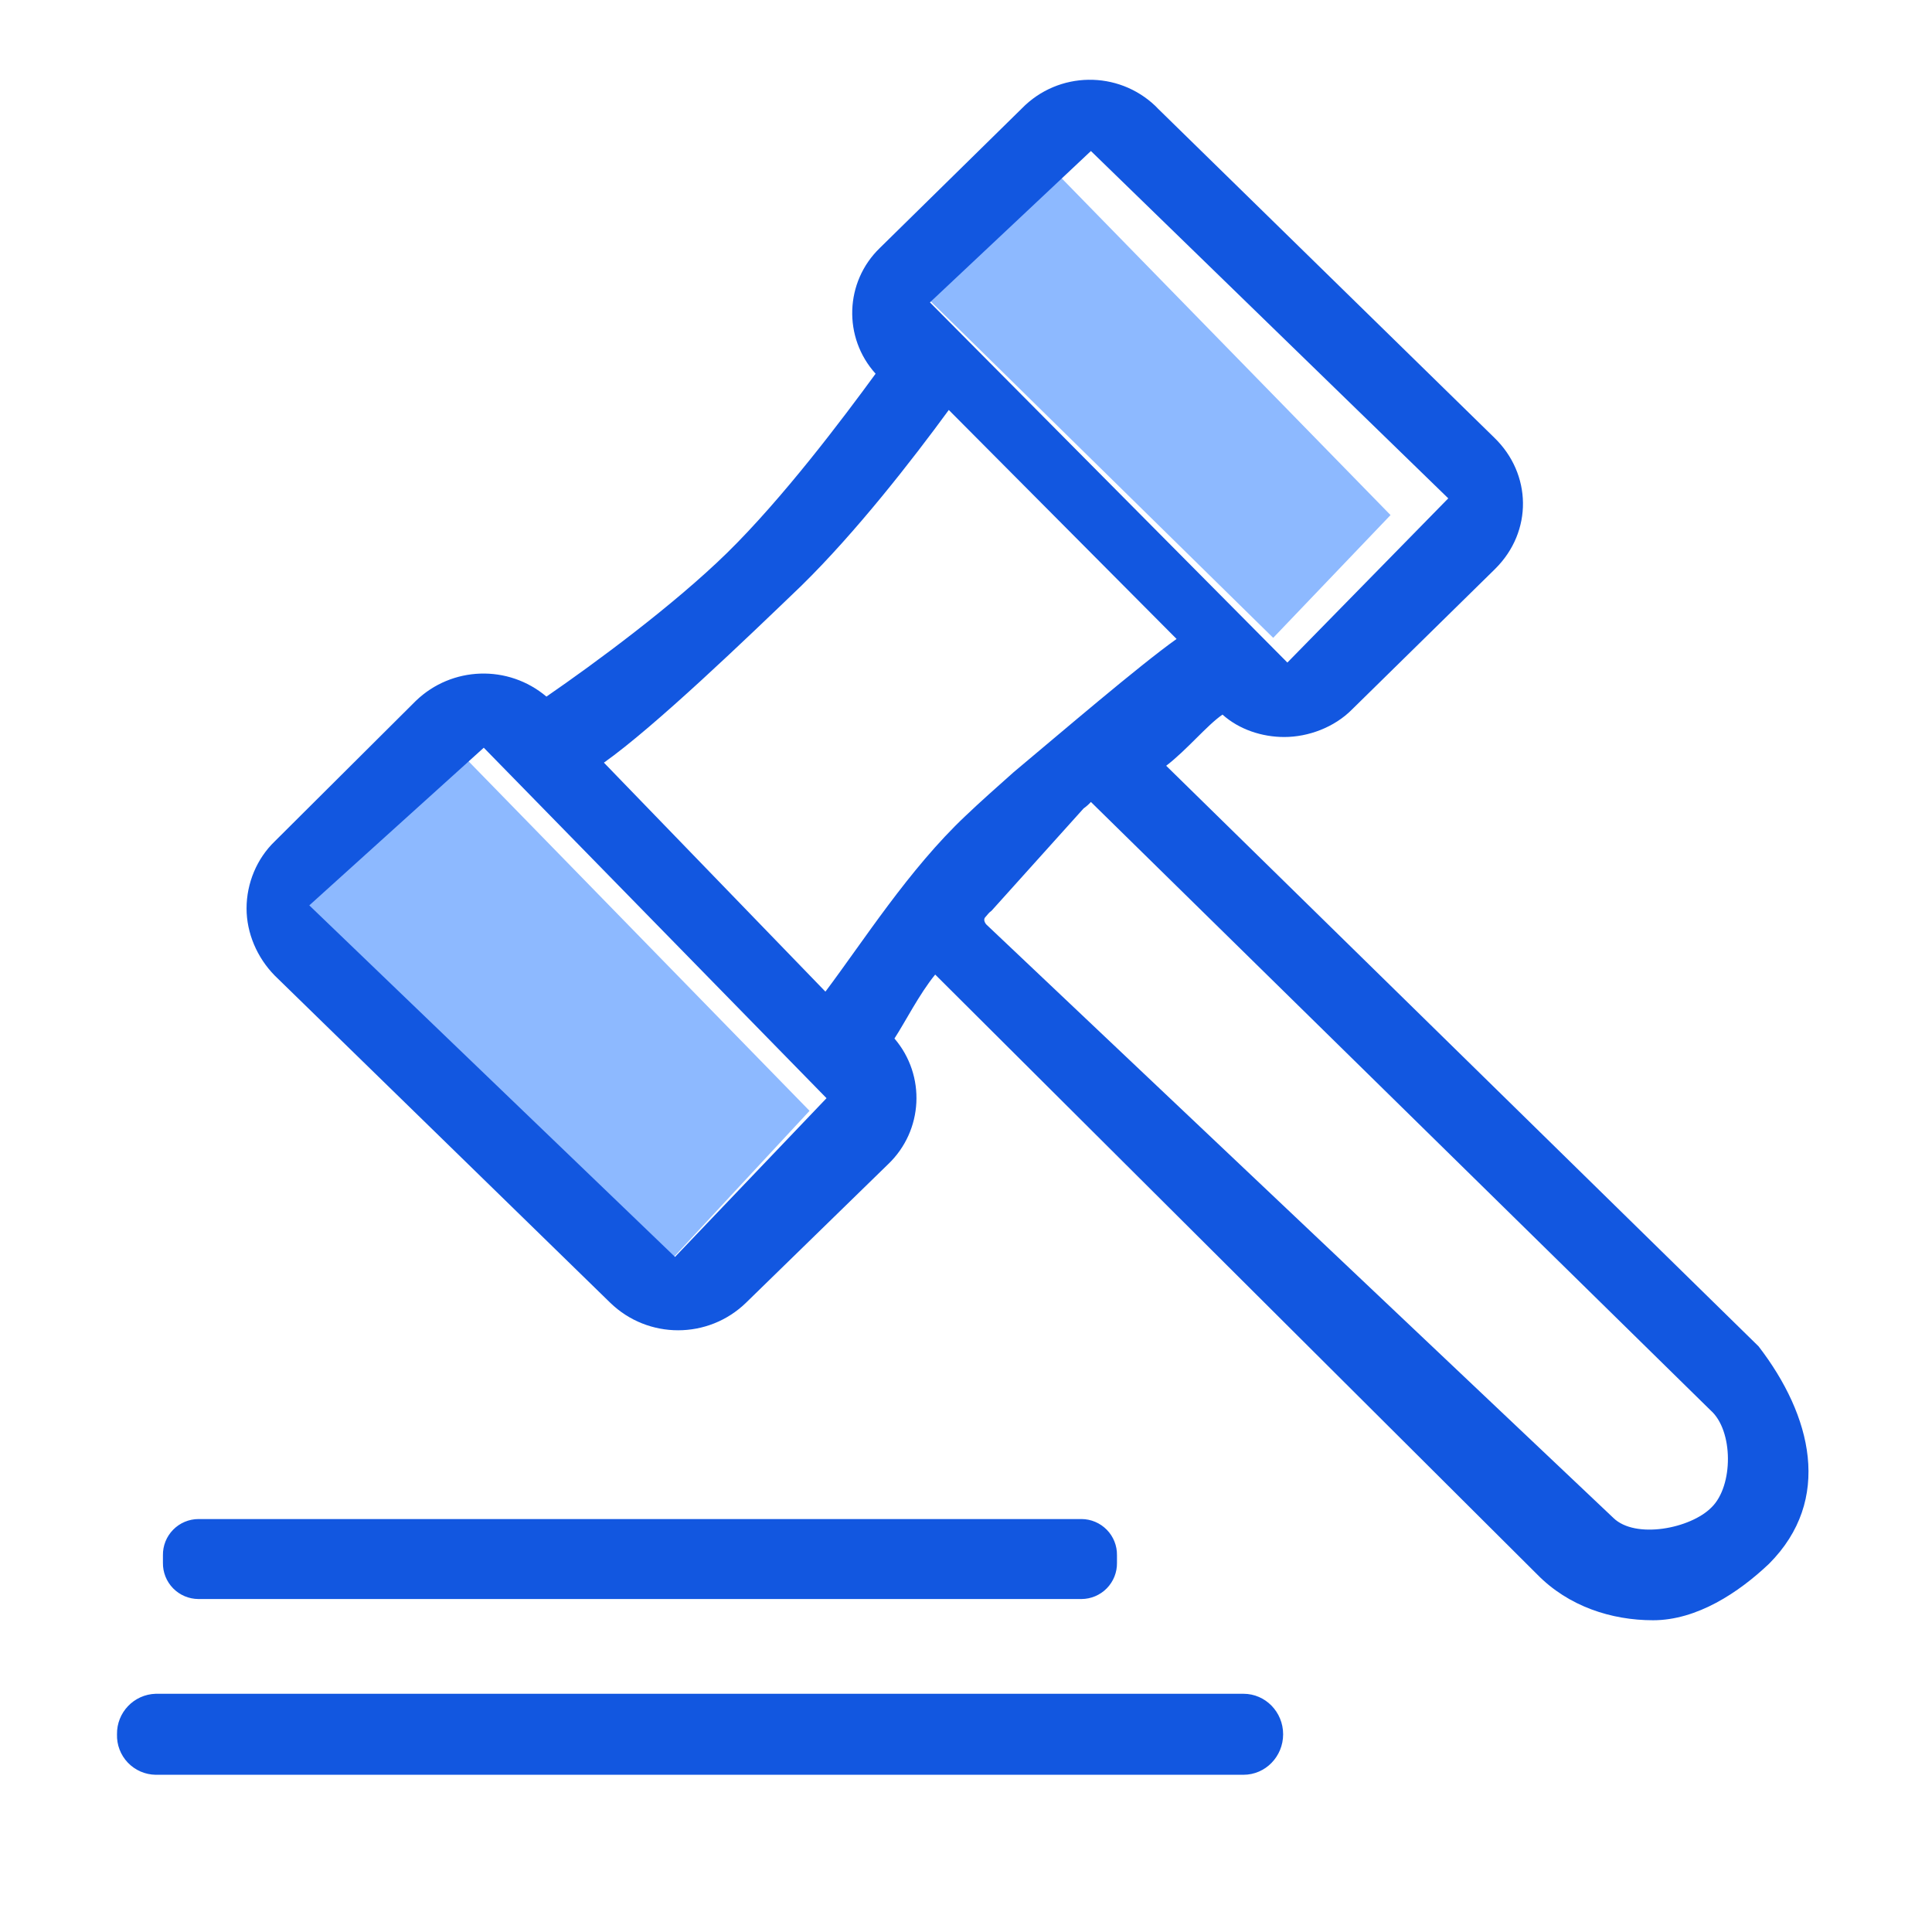
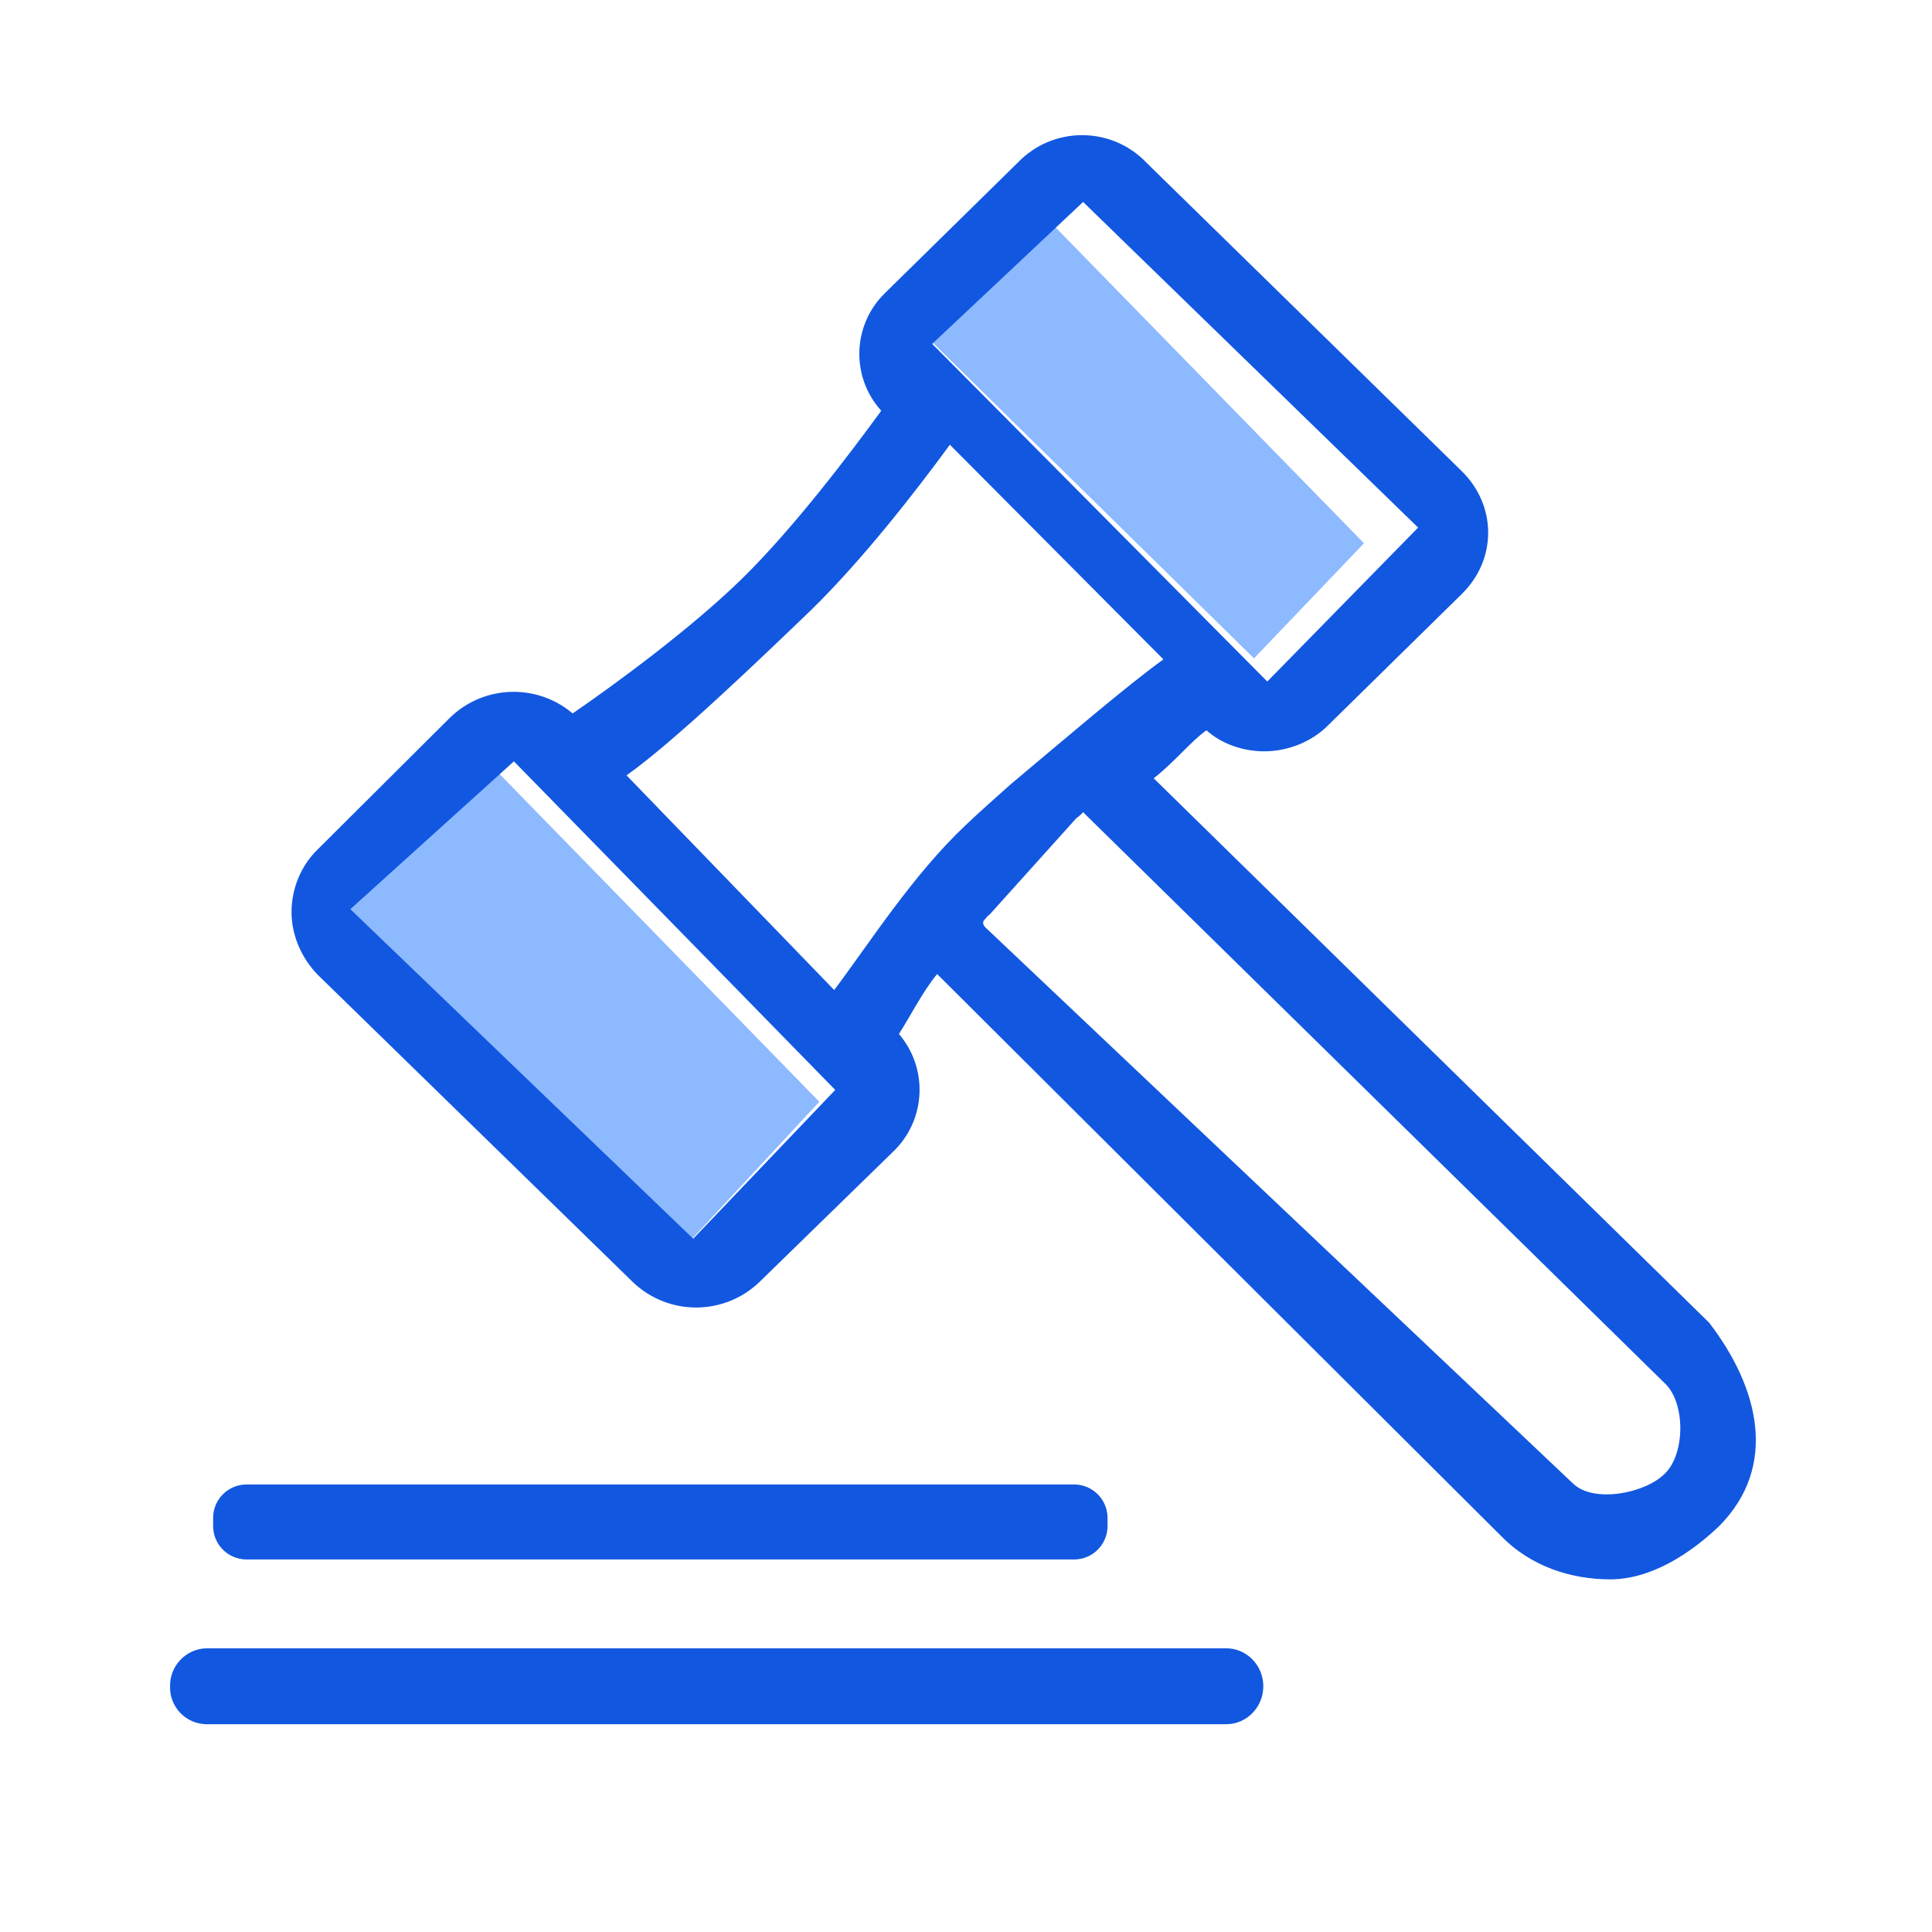
- <svg xmlns="http://www.w3.org/2000/svg" viewBox="0 0 1024 1024" width="200" height="200">
-   <path d="M554.086 85.667l182.925 187.335-62.19 65.07-187.785-184.5 67.05-67.905zM238.681 393.602l190.395 195.165-76.05 81.9-201.015-196.875 86.67-80.19z" fill="#8DB9FF" />
-   <path d="M573.211 847.517h-468a18.9 18.9 0 01-18.855-19.215v-3.96a18.9 18.9 0 0118.855-19.215h468a18.9 18.9 0 0118.81 19.215v3.96a18.9 18.9 0 01-18.81 19.215zm85.86 93.15H82.486a20.79 20.79 0 01-20.475-21.465 21.15 21.15 0 0120.475-21.465h576.585c11.61 0 21.015 9.63 21.015 21.465s-9.405 21.465-21.015 21.465zm248.085-141.75c-11.07 11.295-40.41 16.965-52.02 5.625L522.811 490.037a4.365 4.365 0 01-1.125-2.25c0-.585 0-1.125.585-1.71 1.08-1.125 1.665-2.25 3.285-3.375l48.78-54.225a23.535 23.535 0 003.87-3.42l328.455 322.47c12.15 10.71 12.15 40.05.495 51.39zm-469.62-273.285l-117.45-121.41c27.135-19.215 75.87-66.105 104.67-93.78 28.8-28.215 58.725-66.6 78.12-93.15l120.735 121.365c-19.935 14.175-62.055 50.31-86.4 70.65-8.865 7.875-17.73 15.75-25.47 23.13-29.925 28.215-54.27 66.6-74.25 93.15zm-79.785 140.535l-193.815-186.3 92.475-83.565 181.665 185.76-80.325 84.15zM578.206 80.042l189.405 184.095-85.275 87.03-189.45-190.89 85.32-80.235zm39.87 325.845c11.07-8.46 21.6-21.465 29.88-27.135 8.865 7.965 21.06 11.88 32.715 11.88 12.735 0 26.55-5.085 36-14.67l75.33-73.98.54-.54c19.935-19.8 19.35-50.265-.54-69.48l-178.38-174.51-1.08-1.125a50.355 50.355 0 00-70.92 1.125l-74.745 73.44-.54.54a47.925 47.925 0 00-2.25 66.645c-17.73 24.3-49.275 66.06-78.615 94.86-28.26 27.675-70.335 58.725-95.85 76.275a51.66 51.66 0 00-69.21 2.25l-74.79 74.475c-9.405 9.045-14.94 22.05-14.94 35.55 0 13.05 5.535 26.01 14.94 35.595l177.795 173.385a51.66 51.66 0 0072 0l75.33-73.44a48.465 48.465 0 003.33-66.6c5.535-8.46 13.275-23.76 21.6-33.885l319.05 317.925c16.56 16.92 39.285 24.3 61.425 24.3 23.31 0 45.45-14.715 61.515-29.97 33.75-33.885 22.68-78.48-5.58-115.2l-314.01-307.755z" fill="#1257E0" />
+ <svg xmlns="http://www.w3.org/2000/svg" class="icon" viewBox="0 0 1024 1024" width="81" height="81">
+   <path d="M551.456 112.313l171.492 175.626-58.303 61.003-176.049-172.969 62.86-63.66zM255.764 401.002l178.495 182.967-71.297 76.781-188.451-184.57 81.253-75.178z" fill="#8DB9FF" />
+   <path d="M569.386 826.547h-438.75a17.719 17.719 0 01-17.677-18.014v-3.713a17.719 17.719 0 0117.677-18.014h438.75a17.719 17.719 0 0117.634 18.014v3.713a17.719 17.719 0 01-17.634 18.014zm80.493 87.328H109.331a19.49 19.49 0 01-19.195-20.123 19.828 19.828 0 0119.195-20.124h540.548c10.885 0 19.702 9.028 19.702 20.124s-8.817 20.123-19.702 20.123zm232.58-132.89c-10.378 10.588-37.884 15.904-48.769 5.273L522.136 491.409a4.092 4.092 0 01-1.055-2.109c0-.548 0-1.055.548-1.603 1.013-1.055 1.561-2.11 3.08-3.164l45.731-50.836a22.064 22.064 0 003.628-3.206l307.927 302.315c11.39 10.04 11.39 37.547.464 48.178zM442.19 524.78L332.08 410.958c25.44-18.014 71.129-61.974 98.129-87.919 27-26.451 55.055-62.437 73.237-87.328l113.19 113.78c-18.69 13.289-58.177 47.165-81 66.234-8.311 7.383-16.622 14.766-23.879 21.684-28.054 26.452-50.878 62.438-69.609 87.329zm-74.798 131.75L185.69 481.875l86.696-78.342 170.31 174.15-75.304 78.89zm206.676-549.49l177.568 172.59-79.946 81.59-177.61-178.96 79.988-75.22zm37.378 305.48c10.379-7.931 20.25-20.124 28.013-25.44 8.31 7.468 19.744 11.138 30.67 11.138 11.94 0 24.89-4.767 33.75-13.753l70.622-69.356.506-.506c18.69-18.563 18.141-47.124-.506-65.138L607.27 85.861l-1.013-1.055a47.208 47.208 0 00-66.487 1.055l-70.074 68.85-.506.506a44.93 44.93 0 00-2.11 62.48c-16.621 22.781-46.194 61.931-73.7 88.931-26.494 25.945-65.94 55.055-89.86 71.508a48.431 48.431 0 00-64.884 2.11l-70.116 69.82c-8.817 8.48-14.006 20.672-14.006 33.328 0 12.234 5.189 24.384 14.006 33.37l166.683 162.549a48.431 48.431 0 0067.5 0l70.622-68.85a45.436 45.436 0 003.121-62.438c5.19-7.931 12.446-22.275 20.25-31.767l299.11 298.054c15.525 15.863 36.83 22.782 57.586 22.782 21.853 0 42.61-13.796 57.67-28.097 31.64-31.767 21.263-73.575-5.231-108l-294.385-288.52z" fill="#1257E0" />
</svg>
